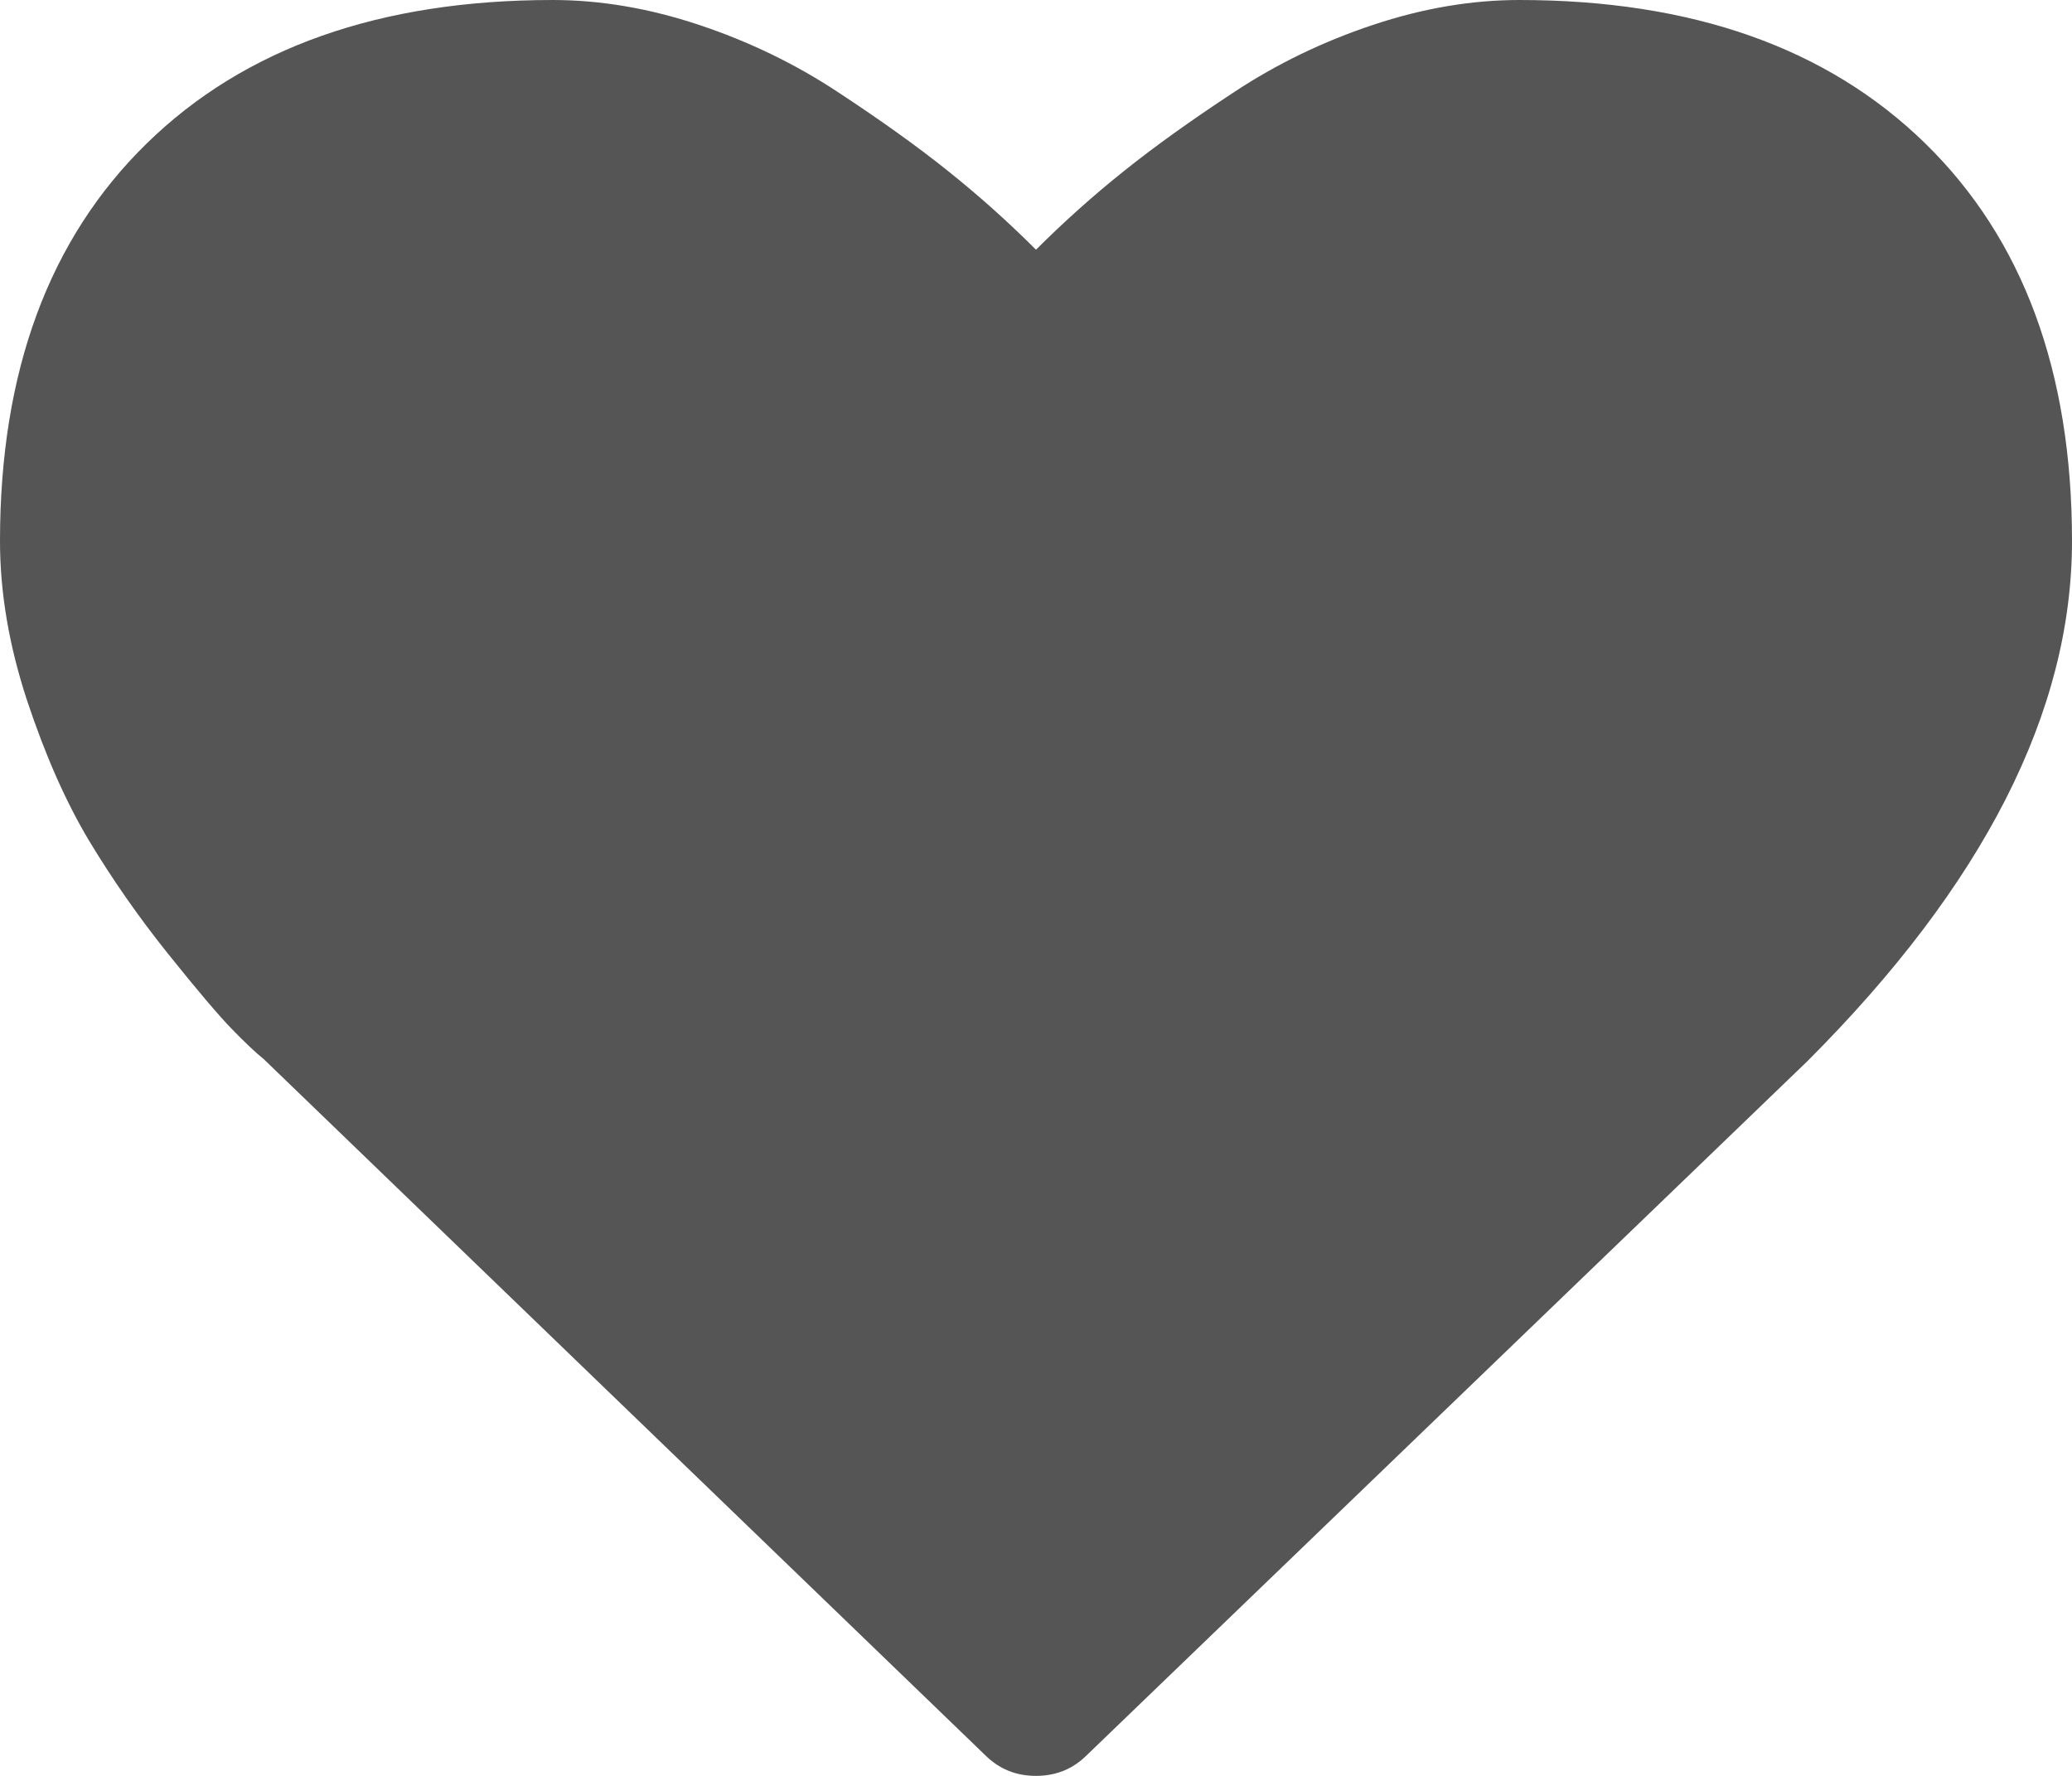
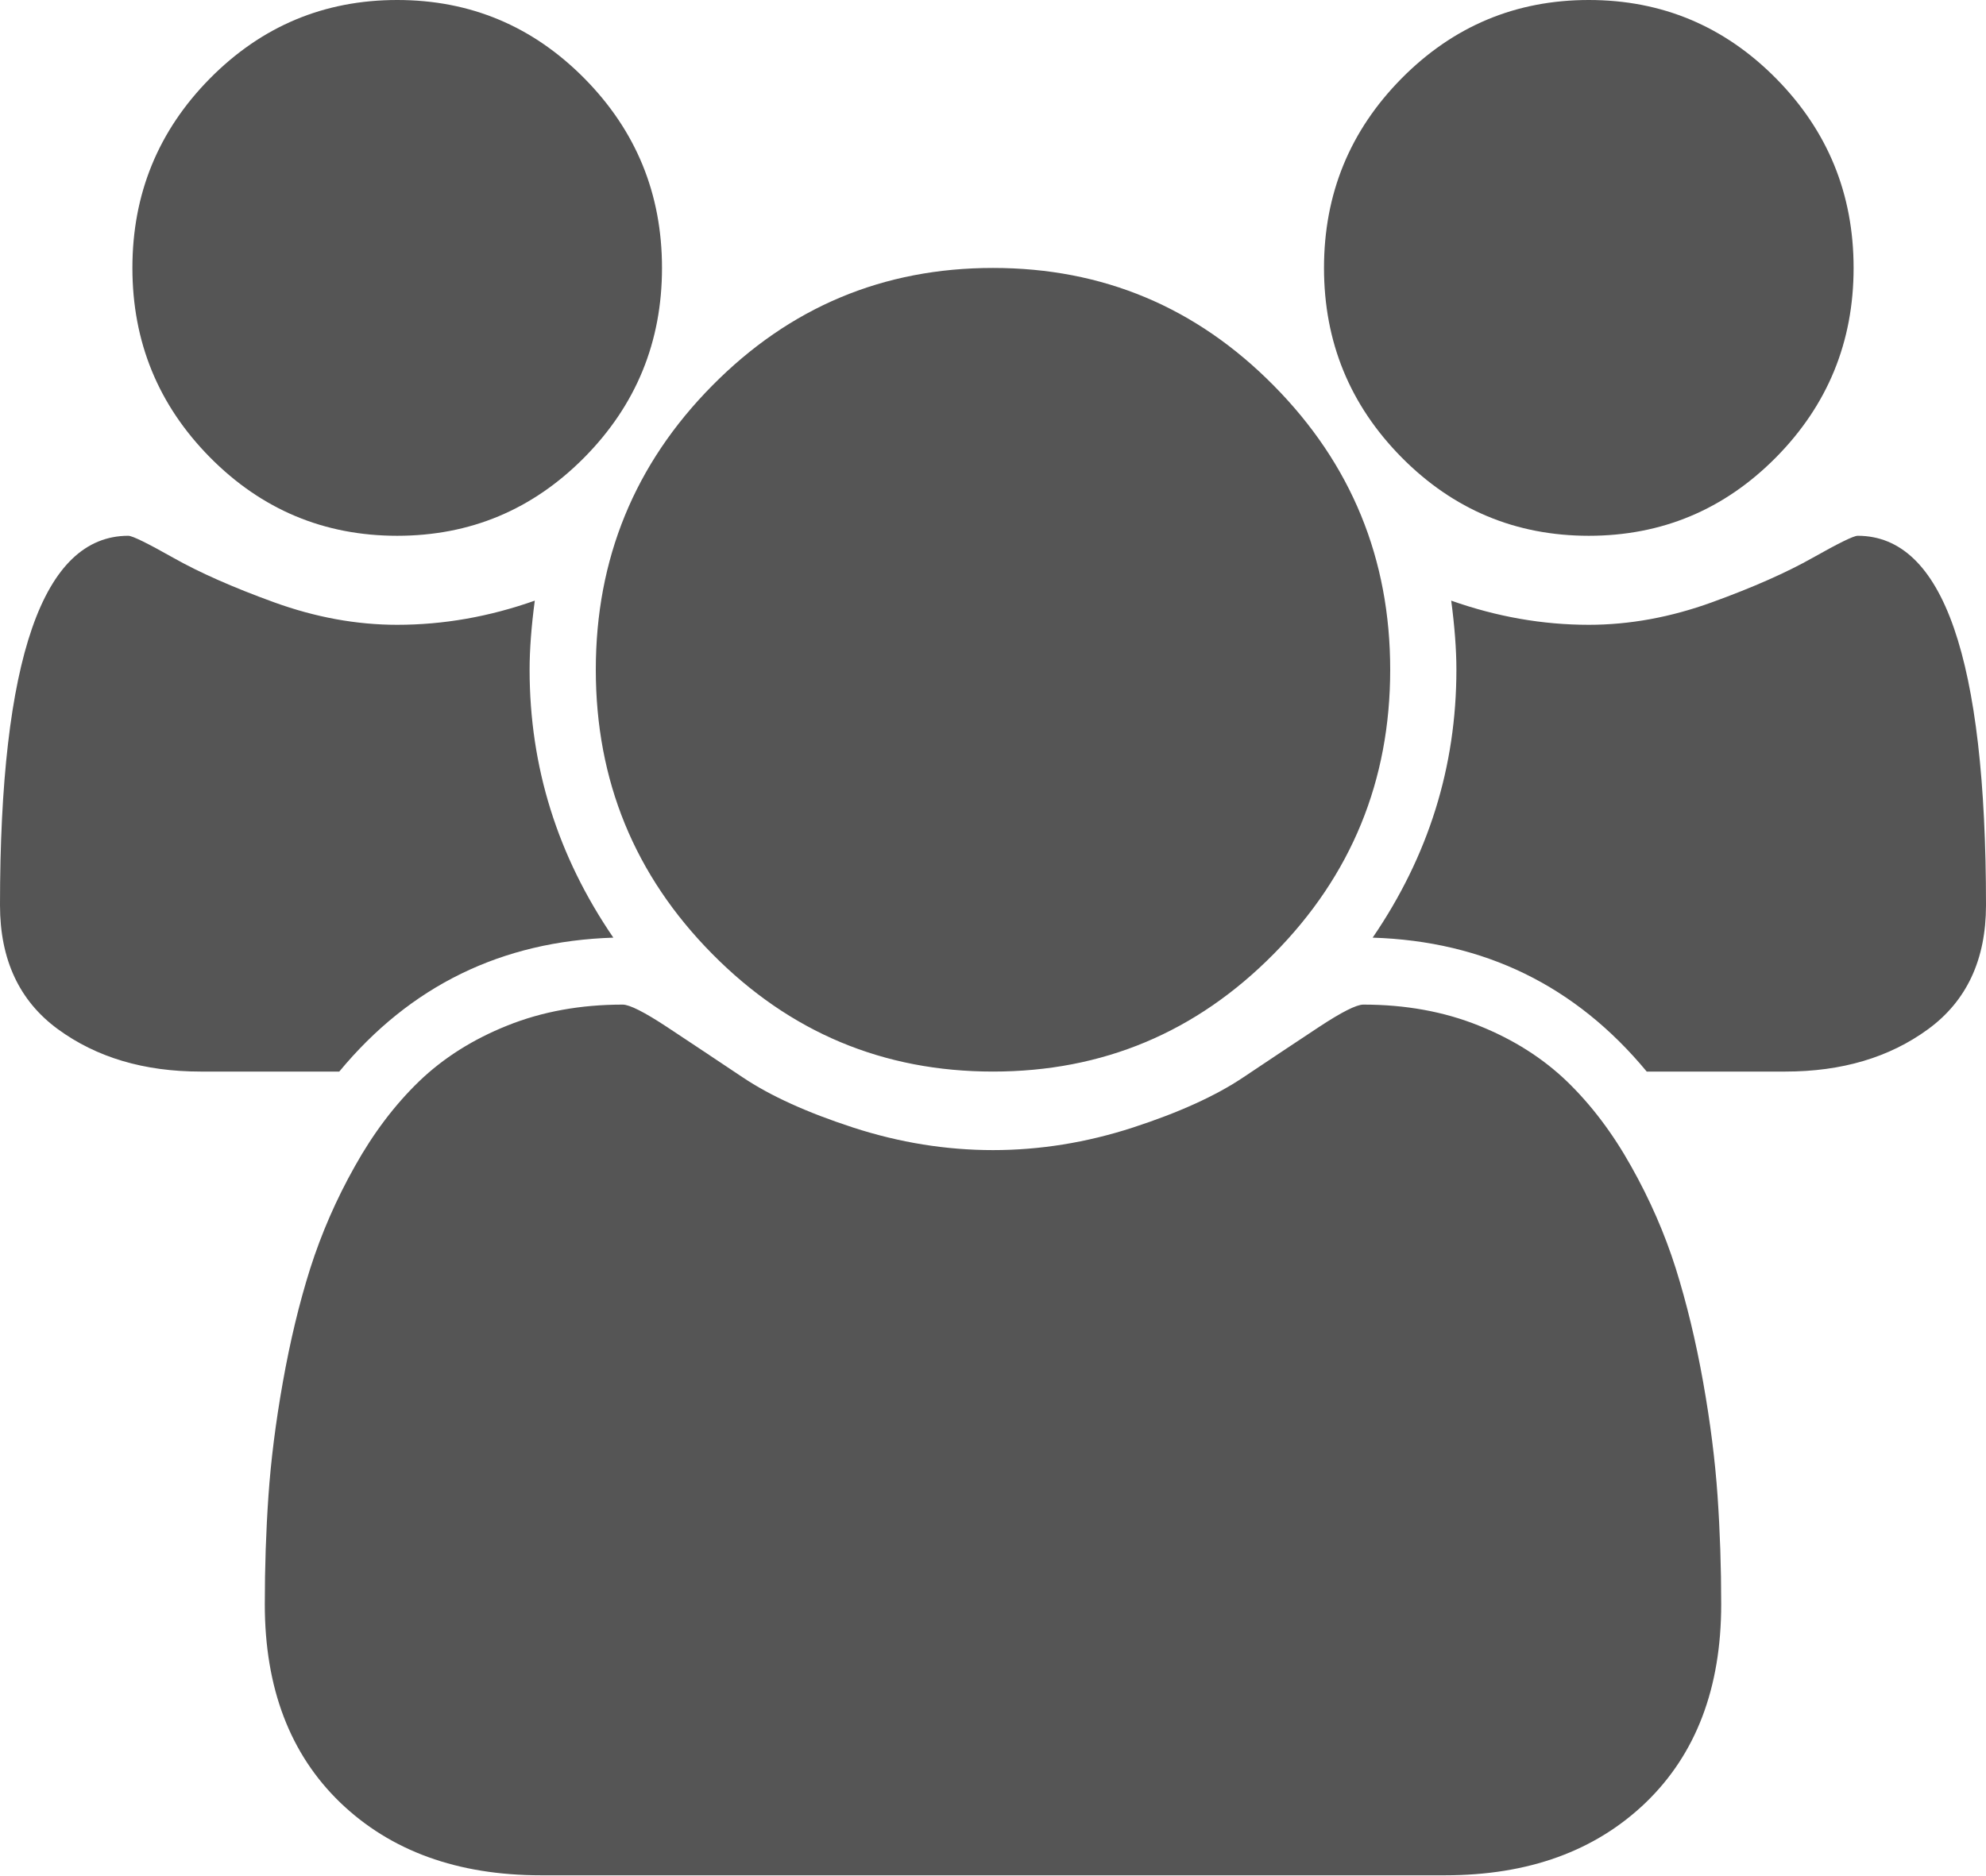
- <svg xmlns="http://www.w3.org/2000/svg" version="1.1" width="21px" height="18px">
-   <g transform="matrix(1 0 0 1 -322 -527 )">
-     <path d="M 11.016 17.789  C 10.875 17.93  10.703 18  10.5 18  C 10.297 18  10.125 17.93  9.984 17.789  L 2.672 10.734  C 2.594 10.672  2.486 10.57  2.35 10.43  C 2.213 10.289  1.996 10.033  1.699 9.662  C 1.402 9.291  1.137 8.91  0.902 8.52  C 0.668 8.129  0.459 7.656  0.275 7.102  C 0.092 6.547  0 6.008  0 5.484  C 0 3.766  0.496 2.422  1.488 1.453  C 2.48 0.484  3.852 0  5.602 0  C 6.086 0  6.58 0.084  7.084 0.252  C 7.588 0.42  8.057 0.646  8.49 0.932  C 8.924 1.217  9.297 1.484  9.609 1.734  C 9.922 1.984  10.219 2.25  10.5 2.531  C 10.781 2.25  11.078 1.984  11.391 1.734  C 11.703 1.484  12.076 1.217  12.51 0.932  C 12.943 0.646  13.412 0.42  13.916 0.252  C 14.42 0.084  14.914 0  15.398 0  C 17.148 0  18.52 0.484  19.512 1.453  C 20.504 2.422  21 3.766  21 5.484  C 21 7.211  20.105 8.969  18.316 10.758  L 11.016 17.789  Z " fill-rule="nonzero" fill="#555555" stroke="none" transform="matrix(1 0 0 1 322 527 )" />
+ <svg xmlns="http://www.w3.org/2000/svg" version="1.1" width="18px" height="17px">
+   <g transform="matrix(1 0 0 1 -323 -628 )">
+     <path d="M 4.8 6.071  C 4.8 6.951  5.053 7.76  5.559 8.5  C 4.547 8.532  3.719 8.936  3.075 9.714  L 1.819 9.714  C 1.306 9.714  0.875 9.586  0.525 9.33  C 0.175 9.074  0 8.699  0 8.206  C 0 5.973  0.388 4.857  1.163 4.857  C 1.2 4.857  1.336 4.924  1.57 5.056  C 1.805 5.189  2.109 5.324  2.484 5.46  C 2.859 5.596  3.231 5.664  3.6 5.664  C 4.019 5.664  4.434 5.591  4.847 5.445  C 4.816 5.679  4.8 5.888  4.8 6.071  Z M 15.567 13.561  C 15.589 13.88  15.6 14.208  15.6 14.543  C 15.6 15.302  15.372 15.901  14.916 16.341  C 14.459 16.78  13.853 17  13.097 17  L 4.903 17  C 4.147 17  3.541 16.78  3.084 16.341  C 2.628 15.901  2.4 15.302  2.4 14.543  C 2.4 14.208  2.411 13.88  2.433 13.561  C 2.455 13.242  2.498 12.897  2.564 12.527  C 2.63 12.157  2.712 11.814  2.812 11.498  C 2.913 11.182  3.047 10.873  3.216 10.573  C 3.384 10.272  3.578 10.016  3.797 9.804  C 4.016 9.593  4.283 9.423  4.598 9.297  C 4.914 9.17  5.263 9.107  5.644 9.107  C 5.706 9.107  5.841 9.175  6.047 9.311  C 6.253 9.447  6.481 9.599  6.731 9.766  C 6.981 9.934  7.316 10.086  7.734 10.222  C 8.153 10.358  8.575 10.426  9 10.426  C 9.425 10.426  9.847 10.358  10.266 10.222  C 10.684 10.086  11.019 9.934  11.269 9.766  C 11.519 9.599  11.747 9.447  11.953 9.311  C 12.159 9.175  12.294 9.107  12.356 9.107  C 12.738 9.107  13.086 9.17  13.402 9.297  C 13.717 9.423  13.984 9.593  14.203 9.804  C 14.422 10.016  14.616 10.272  14.784 10.573  C 14.953 10.873  15.088 11.182  15.188 11.498  C 15.287 11.814  15.37 12.157  15.436 12.527  C 15.502 12.897  15.545 13.242  15.567 13.561  Z M 5.297 0.711  C 5.766 1.186  6 1.758  6 2.429  C 6 3.099  5.766 3.671  5.297 4.146  C 4.828 4.62  4.263 4.857  3.6 4.857  C 2.938 4.857  2.372 4.62  1.903 4.146  C 1.434 3.671  1.2 3.099  1.2 2.429  C 1.2 1.758  1.434 1.186  1.903 0.711  C 2.372 0.237  2.938 0  3.6 0  C 4.263 0  4.828 0.237  5.297 0.711  Z M 11.545 3.496  C 12.248 4.207  12.6 5.066  12.6 6.071  C 12.6 7.077  12.248 7.936  11.545 8.647  C 10.842 9.359  9.994 9.714  9 9.714  C 8.006 9.714  7.158 9.359  6.455 8.647  C 5.752 7.936  5.4 7.077  5.4 6.071  C 5.4 5.066  5.752 4.207  6.455 3.496  C 7.158 2.784  8.006 2.429  9 2.429  C 9.994 2.429  10.842 2.784  11.545 3.496  Z M 16.837 4.857  C 17.613 4.857  18 5.973  18 8.206  C 18 8.699  17.825 9.074  17.475 9.33  C 17.125 9.586  16.694 9.714  16.181 9.714  L 14.925 9.714  C 14.281 8.936  13.453 8.532  12.441 8.5  C 12.947 7.76  13.2 6.951  13.2 6.071  C 13.2 5.888  13.184 5.679  13.153 5.445  C 13.566 5.591  13.981 5.664  14.4 5.664  C 14.769 5.664  15.141 5.596  15.516 5.46  C 15.891 5.324  16.195 5.189  16.43 5.056  C 16.664 4.924  16.8 4.857  16.837 4.857  Z M 16.097 0.711  C 16.566 1.186  16.8 1.758  16.8 2.429  C 16.8 3.099  16.566 3.671  16.097 4.146  C 15.628 4.62  15.062 4.857  14.4 4.857  C 13.738 4.857  13.172 4.62  12.703 4.146  C 12.234 3.671  12 3.099  12 2.429  C 12 1.758  12.234 1.186  12.703 0.711  C 13.172 0.237  13.738 0  14.4 0  C 15.062 0  15.628 0.237  16.097 0.711  Z " fill-rule="nonzero" fill="#555555" stroke="none" transform="matrix(1 0 0 1 323 628 )" />
  </g>
</svg>
